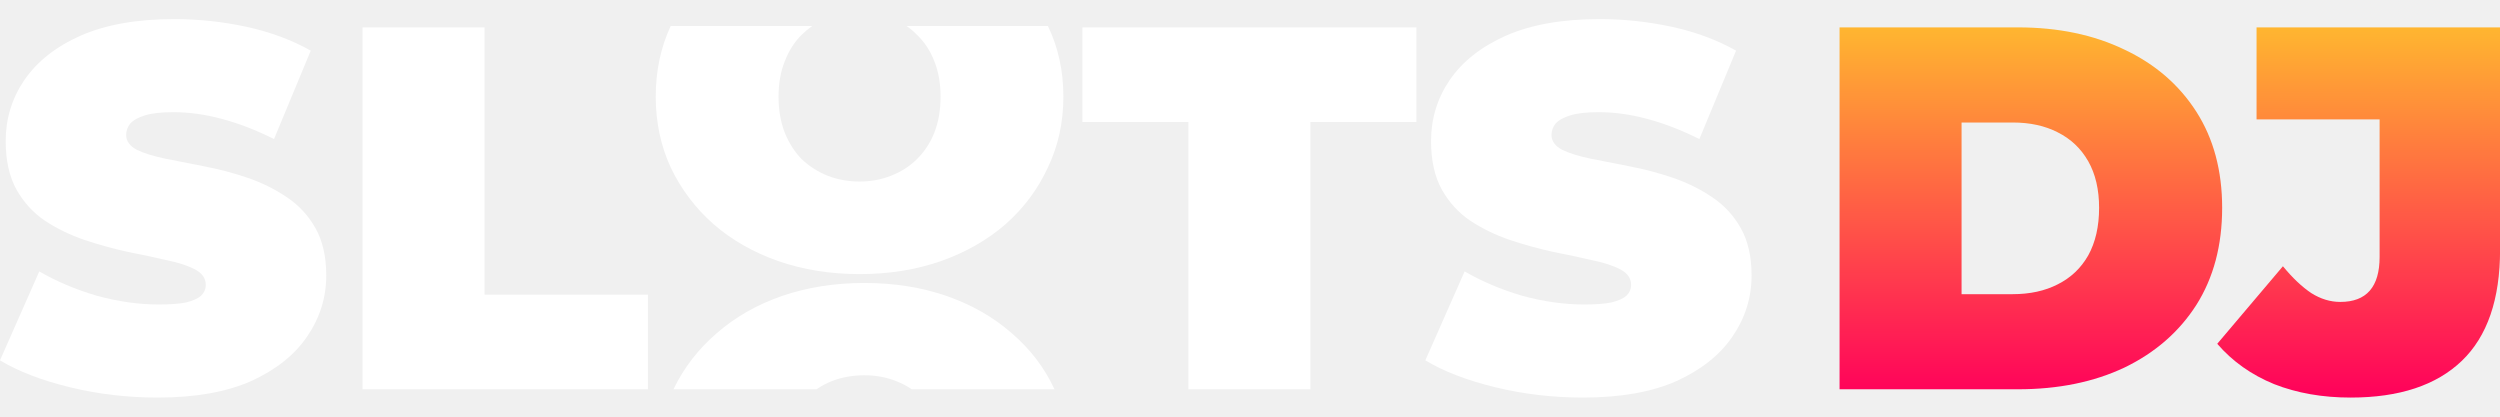
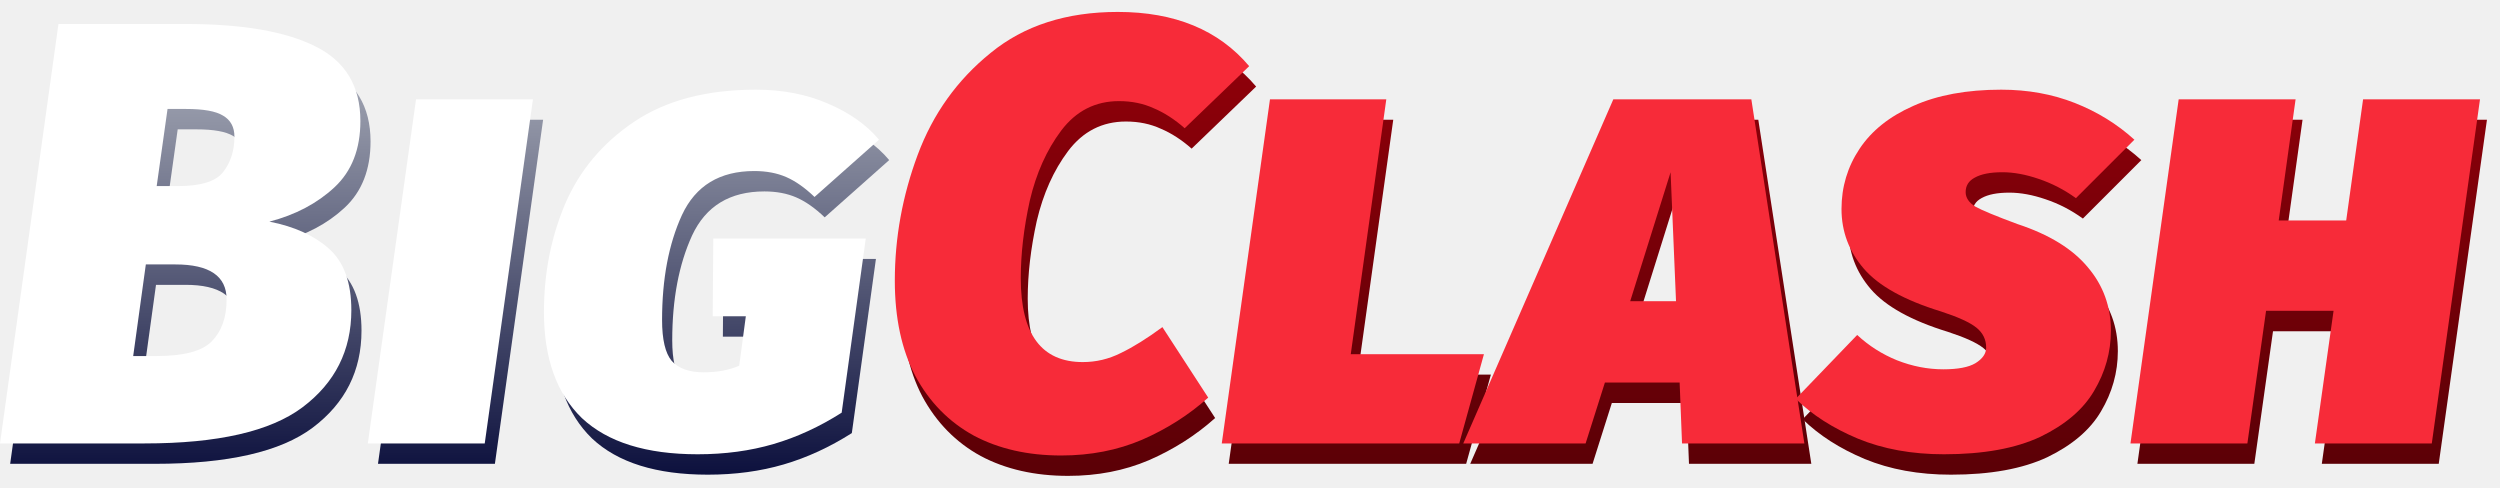
- <svg xmlns="http://www.w3.org/2000/svg" width="108" height="18" viewBox="0 0 108 18" fill="none">
-   <path fill-rule="evenodd" clip-rule="evenodd" d="M29.094 16.817C29.544 15.885 30.167 15.077 30.963 14.395C31.758 13.699 32.697 13.163 33.778 12.787C34.873 12.412 36.059 12.224 37.336 12.224C38.627 12.224 39.813 12.412 40.894 12.787C41.974 13.163 42.913 13.699 43.708 14.395C44.504 15.077 45.12 15.885 45.555 16.817H39.387C39.18 16.675 38.954 16.556 38.709 16.462C38.289 16.295 37.831 16.212 37.336 16.212C36.84 16.212 36.375 16.295 35.939 16.462C35.703 16.556 35.48 16.675 35.272 16.817H29.094Z" fill="white" />
-   <path fill-rule="evenodd" clip-rule="evenodd" d="M37.133 11.841C35.87 11.841 34.696 11.652 33.611 11.276C32.541 10.899 31.612 10.368 30.825 9.685C30.037 8.987 29.42 8.17 28.975 7.235C28.544 6.3 28.328 5.281 28.328 4.179C28.328 3.062 28.544 2.043 28.975 1.122H35.09C34.931 1.233 34.779 1.359 34.636 1.499C34.324 1.806 34.079 2.19 33.901 2.65C33.722 3.097 33.633 3.606 33.633 4.179C33.633 4.751 33.722 5.267 33.901 5.728C34.079 6.174 34.324 6.558 34.636 6.879C34.963 7.186 35.335 7.424 35.751 7.591C36.182 7.759 36.642 7.842 37.133 7.842C37.623 7.842 38.077 7.759 38.493 7.591C38.924 7.424 39.295 7.186 39.607 6.879C39.934 6.558 40.187 6.174 40.365 5.728C40.543 5.267 40.633 4.751 40.633 4.179C40.633 3.606 40.543 3.097 40.365 2.65C40.187 2.19 39.934 1.806 39.607 1.499C39.471 1.359 39.323 1.233 39.164 1.122H45.269C45.715 2.043 45.938 3.062 45.938 4.179C45.938 5.281 45.715 6.3 45.269 7.235C44.838 8.17 44.229 8.987 43.441 9.685C42.654 10.368 41.725 10.899 40.655 11.276C39.585 11.652 38.411 11.841 37.133 11.841Z" fill="white" />
-   <path d="M6.812 17.175C5.502 17.175 4.236 17.026 3.015 16.728C1.794 16.43 0.789 16.043 0 15.566L1.697 11.725C2.442 12.157 3.268 12.507 4.177 12.775C5.1 13.028 5.993 13.154 6.857 13.154C7.363 13.154 7.758 13.124 8.041 13.065C8.339 12.991 8.554 12.894 8.688 12.775C8.822 12.641 8.889 12.484 8.889 12.306C8.889 12.023 8.733 11.799 8.42 11.636C8.108 11.472 7.691 11.338 7.17 11.233C6.663 11.114 6.105 10.995 5.494 10.876C4.884 10.742 4.266 10.571 3.641 10.362C3.03 10.154 2.464 9.878 1.943 9.536C1.437 9.194 1.027 8.747 0.715 8.196C0.402 7.63 0.246 6.93 0.246 6.096C0.246 5.128 0.514 4.25 1.05 3.461C1.601 2.657 2.412 2.016 3.484 1.54C4.571 1.063 5.919 0.825 7.527 0.825C8.584 0.825 9.627 0.937 10.654 1.16C11.681 1.384 12.605 1.726 13.424 2.188L11.838 6.007C11.063 5.62 10.312 5.329 9.582 5.136C8.867 4.942 8.167 4.846 7.482 4.846C6.976 4.846 6.574 4.89 6.276 4.98C5.978 5.069 5.763 5.188 5.628 5.337C5.509 5.486 5.45 5.65 5.45 5.828C5.45 6.096 5.606 6.312 5.919 6.476C6.232 6.625 6.641 6.752 7.147 6.856C7.668 6.96 8.234 7.072 8.845 7.191C9.47 7.31 10.088 7.474 10.699 7.682C11.309 7.891 11.867 8.166 12.374 8.509C12.895 8.851 13.312 9.298 13.625 9.849C13.937 10.4 14.094 11.085 14.094 11.903C14.094 12.857 13.818 13.735 13.267 14.539C12.731 15.328 11.927 15.969 10.855 16.46C9.783 16.936 8.435 17.175 6.812 17.175Z" fill="white" />
-   <path d="M15.662 16.817V1.183H20.933V12.73H27.991V16.817H15.662Z" fill="white" />
-   <path d="M51.339 16.817V5.27H46.76V1.183H61.188V5.27H56.61V16.817H51.339Z" fill="white" />
-   <path d="M68.387 17.175C67.077 17.175 65.811 17.026 64.59 16.728C63.369 16.43 62.364 16.043 61.575 15.566L63.272 11.725C64.017 12.157 64.843 12.507 65.751 12.775C66.675 13.028 67.568 13.154 68.432 13.154C68.938 13.154 69.333 13.124 69.616 13.065C69.913 12.991 70.129 12.894 70.263 12.775C70.397 12.641 70.464 12.484 70.464 12.306C70.464 12.023 70.308 11.799 69.995 11.636C69.683 11.472 69.266 11.338 68.745 11.233C68.238 11.114 67.68 10.995 67.069 10.876C66.459 10.742 65.841 10.571 65.216 10.362C64.605 10.154 64.039 9.878 63.518 9.536C63.012 9.194 62.602 8.747 62.29 8.196C61.977 7.63 61.821 6.93 61.821 6.096C61.821 5.128 62.089 4.25 62.625 3.461C63.175 2.657 63.987 2.016 65.059 1.54C66.146 1.063 67.494 0.825 69.102 0.825C70.159 0.825 71.201 0.937 72.229 1.16C73.256 1.384 74.179 1.726 74.998 2.188L73.413 6.007C72.638 5.62 71.886 5.329 71.157 5.136C70.442 4.942 69.742 4.846 69.057 4.846C68.551 4.846 68.149 4.89 67.851 4.98C67.553 5.069 67.337 5.188 67.203 5.337C67.084 5.486 67.025 5.65 67.025 5.828C67.025 6.096 67.181 6.312 67.494 6.476C67.806 6.625 68.216 6.752 68.722 6.856C69.243 6.96 69.809 7.072 70.42 7.191C71.045 7.31 71.663 7.474 72.273 7.682C72.884 7.891 73.442 8.166 73.949 8.509C74.47 8.851 74.887 9.298 75.199 9.849C75.512 10.4 75.668 11.085 75.668 11.903C75.668 12.857 75.393 13.735 74.842 14.539C74.306 15.328 73.502 15.969 72.43 16.46C71.358 16.936 70.01 17.175 68.387 17.175Z" fill="white" />
-   <path d="M79.469 16.817V1.183H87.174C88.917 1.183 90.45 1.503 91.775 2.143C93.101 2.768 94.136 3.662 94.88 4.823C95.625 5.985 95.997 7.37 95.997 8.978C95.997 10.601 95.625 12 94.88 13.177C94.136 14.338 93.101 15.239 91.775 15.879C90.45 16.505 88.917 16.817 87.174 16.817H79.469ZM84.74 12.708H86.951C87.696 12.708 88.343 12.566 88.894 12.283C89.46 12 89.899 11.583 90.212 11.033C90.525 10.467 90.681 9.782 90.681 8.978C90.681 8.188 90.525 7.518 90.212 6.967C89.899 6.417 89.46 6 88.894 5.717C88.343 5.434 87.696 5.292 86.951 5.292H84.74V12.708Z" fill="url(#paint0_linear_8743_72117)" />
-   <path d="M101.548 17.175C100.327 17.175 99.225 16.981 98.242 16.594C97.259 16.192 96.44 15.611 95.785 14.852L98.622 11.502C99.039 12.008 99.448 12.395 99.85 12.663C100.252 12.916 100.669 13.043 101.101 13.043C102.233 13.043 102.799 12.395 102.799 11.1V5.158H97.483V1.183H108.003V10.787C108.003 12.931 107.452 14.532 106.35 15.589C105.248 16.646 103.647 17.175 101.548 17.175Z" fill="url(#paint1_linear_8743_72117)" />
+ <svg xmlns="http://www.w3.org/2000/svg" width="123" height="24" viewBox="0 0 123 24" fill="none">
+   <path d="M55.338 1.591C58.145 1.591 60.299 2.48 61.802 4.259L58.629 7.313C58.135 6.878 57.631 6.552 57.117 6.335C56.603 6.098 56.03 5.979 55.397 5.979C54.231 5.979 53.282 6.463 52.551 7.432C51.839 8.381 51.325 9.527 51.009 10.871C50.712 12.216 50.564 13.491 50.564 14.696C50.564 17.444 51.582 18.818 53.618 18.818C54.27 18.818 54.893 18.669 55.486 18.373C56.099 18.076 56.781 17.651 57.532 17.098L59.785 20.567C58.837 21.417 57.749 22.109 56.524 22.643C55.318 23.157 53.994 23.413 52.551 23.413C50.91 23.413 49.477 23.087 48.251 22.435C47.026 21.763 46.067 20.785 45.375 19.5C44.703 18.215 44.367 16.653 44.367 14.815C44.367 12.7 44.743 10.634 45.494 8.618C46.245 6.602 47.441 4.931 49.082 3.607C50.722 2.263 52.808 1.591 55.338 1.591Z" fill="url(#paint0_linear_8831_120478)" />
+   <path d="M68.548 5.89L66.798 18.432H73.351L72.135 22.82H60.453L62.825 5.89H68.548Z" fill="url(#paint1_linear_8831_120478)" />
+   <path d="M83.098 22.82L82.979 19.826H79.303L78.354 22.82H72.335L79.718 5.89H86.508L89.117 22.82H83.098ZM80.548 15.823H82.801L82.535 9.478L80.548 15.823Z" fill="url(#paint2_linear_8831_120478)" />
+   <path d="M98.802 5.416C100.106 5.416 101.312 5.633 102.419 6.068C103.526 6.503 104.504 7.106 105.354 7.877L102.478 10.753C101.905 10.338 101.292 10.021 100.64 9.804C100.007 9.587 99.414 9.478 98.861 9.478C98.268 9.478 97.813 9.567 97.497 9.745C97.2 9.903 97.052 10.14 97.052 10.456C97.052 10.733 97.21 10.97 97.527 11.168C97.843 11.346 98.535 11.632 99.602 12.028C101.164 12.542 102.32 13.253 103.071 14.163C103.822 15.052 104.198 16.09 104.198 17.276C104.198 18.323 103.921 19.312 103.368 20.241C102.834 21.15 101.954 21.901 100.729 22.494C99.503 23.068 97.922 23.354 95.985 23.354C94.403 23.354 92.99 23.097 91.745 22.583C90.519 22.069 89.501 21.417 88.691 20.626L91.715 17.483C92.288 18.017 92.941 18.432 93.672 18.729C94.423 19.025 95.184 19.174 95.955 19.174C96.667 19.174 97.191 19.075 97.527 18.877C97.882 18.66 98.06 18.403 98.06 18.106C98.06 17.711 97.902 17.385 97.586 17.128C97.27 16.871 96.686 16.604 95.837 16.327C94.038 15.774 92.773 15.072 92.041 14.222C91.31 13.372 90.944 12.393 90.944 11.287C90.944 10.199 91.241 9.211 91.834 8.321C92.427 7.432 93.306 6.73 94.473 6.216C95.659 5.683 97.102 5.416 98.802 5.416Z" fill="url(#paint3_linear_8831_120478)" />
+   <path d="M122.358 5.89L119.986 22.82H114.233L115.153 16.297H111.832L110.913 22.82H105.16L107.532 5.89H113.285L112.454 11.85H115.775L116.605 5.89H122.358Z" fill="url(#paint4_linear_8831_120478)" />
+   <path d="M13.754 11.909C14.979 12.146 15.958 12.591 16.689 13.243C17.421 13.896 17.786 14.904 17.786 16.267C17.786 18.244 16.986 19.835 15.384 21.041C13.803 22.227 11.214 22.82 7.616 22.82H0.5L3.376 2.184H9.632C12.419 2.184 14.544 2.549 16.007 3.281C17.49 4.012 18.231 5.238 18.231 6.957C18.231 8.341 17.806 9.428 16.956 10.219C16.106 11.009 15.039 11.573 13.754 11.909ZM9.247 10.159C10.374 10.159 11.115 9.932 11.471 9.478C11.846 9.003 12.034 8.42 12.034 7.728C12.034 7.254 11.846 6.908 11.471 6.69C11.115 6.473 10.512 6.364 9.662 6.364H8.743L8.209 10.159H9.247ZM8.209 18.521C9.533 18.521 10.433 18.284 10.907 17.809C11.401 17.315 11.649 16.623 11.649 15.734C11.649 14.587 10.808 14.014 9.128 14.014H7.675L7.053 18.521H8.209Z" fill="url(#paint5_linear_8831_120478)" />
+   <path d="M26.721 5.89L24.349 22.82H18.597L20.969 5.89H26.721Z" fill="url(#paint6_linear_8831_120478)" />
+   <path d="M37.699 5.415C39.004 5.415 40.18 5.643 41.228 6.097C42.295 6.552 43.135 7.145 43.748 7.876L40.575 10.693C40.101 10.239 39.636 9.912 39.182 9.715C38.727 9.517 38.203 9.418 37.61 9.418C35.91 9.418 34.724 10.14 34.052 11.583C33.4 13.006 33.074 14.726 33.074 16.742C33.074 17.71 33.232 18.383 33.548 18.758C33.884 19.134 34.408 19.322 35.12 19.322C35.792 19.322 36.375 19.213 36.869 18.995L37.195 16.564H35.565L35.594 12.739H43.096L41.91 21.308C40.822 22 39.706 22.514 38.559 22.85C37.413 23.186 36.167 23.354 34.823 23.354C32.293 23.354 30.395 22.761 29.13 21.575C27.885 20.369 27.262 18.63 27.262 16.357C27.262 14.459 27.608 12.69 28.3 11.049C29.012 9.389 30.148 8.035 31.71 6.987C33.272 5.939 35.268 5.415 37.699 5.415Z" fill="url(#paint7_linear_8831_120478)" />
+   <path d="M13.254 10.905C14.479 11.142 15.458 11.587 16.189 12.239C16.921 12.892 17.286 13.9 17.286 15.264C17.286 17.241 16.486 18.832 14.884 20.038C13.303 21.224 10.714 21.817 7.116 21.817H0L2.876 1.18H9.132C11.919 1.18 14.044 1.546 15.507 2.277C16.99 3.008 17.731 4.234 17.731 5.954C17.731 7.337 17.306 8.424 16.456 9.215C15.606 10.006 14.539 10.569 13.254 10.905ZM8.747 9.156C9.874 9.156 10.615 8.929 10.971 8.474C11.346 8 11.534 7.416 11.534 6.725C11.534 6.25 11.346 5.904 10.971 5.687C10.615 5.469 10.012 5.361 9.162 5.361H8.243L7.709 9.156H8.747ZM7.709 17.517C9.033 17.517 9.933 17.28 10.407 16.806C10.901 16.311 11.149 15.62 11.149 14.73C11.149 13.584 10.308 13.01 8.628 13.01H7.175L6.553 17.517H7.709Z" fill="white" />
+   <path d="M26.221 4.886L23.849 21.817H18.097L20.469 4.886H26.221Z" fill="white" />
+   <path d="M37.199 4.412C38.504 4.412 39.68 4.639 40.728 5.094C41.795 5.548 42.635 6.141 43.248 6.873L40.075 9.69C39.601 9.235 39.136 8.909 38.682 8.711C38.227 8.513 37.703 8.415 37.11 8.415C35.41 8.415 34.224 9.136 33.552 10.579C32.9 12.002 32.574 13.722 32.574 15.738C32.574 16.707 32.732 17.379 33.048 17.755C33.384 18.13 33.908 18.318 34.62 18.318C35.292 18.318 35.875 18.209 36.369 17.992L36.695 15.56H35.065L35.094 11.735H42.596L41.41 20.304C40.322 20.996 39.206 21.51 38.059 21.846C36.913 22.182 35.667 22.35 34.323 22.35C31.793 22.35 29.895 21.757 28.63 20.571C27.385 19.366 26.762 17.626 26.762 15.353C26.762 13.455 27.108 11.686 27.8 10.045C28.512 8.385 29.648 7.031 31.21 5.983C32.772 4.936 34.768 4.412 37.199 4.412Z" fill="white" />
+   <path d="M54.996 0.587C57.803 0.587 59.958 1.476 61.46 3.255L58.287 6.309C57.793 5.875 57.289 5.548 56.775 5.331C56.261 5.094 55.688 4.975 55.055 4.975C53.889 4.975 52.94 5.459 52.209 6.428C51.497 7.377 50.983 8.523 50.667 9.867C50.371 11.212 50.222 12.487 50.222 13.692C50.222 16.44 51.24 17.814 53.276 17.814C53.929 17.814 54.551 17.666 55.144 17.369C55.757 17.073 56.439 16.648 57.19 16.094L59.444 19.563C58.495 20.413 57.408 21.105 56.182 21.639C54.976 22.153 53.652 22.41 52.209 22.41C50.568 22.41 49.135 22.083 47.91 21.431C46.684 20.759 45.725 19.781 45.033 18.496C44.361 17.211 44.025 15.649 44.025 13.811C44.025 11.696 44.401 9.63 45.152 7.614C45.903 5.598 47.099 3.928 48.74 2.603C50.38 1.259 52.466 0.587 54.996 0.587Z" fill="#F72B39" />
+   <path d="M68.206 4.886L66.457 17.428H73.009L71.794 21.817H60.111L62.483 4.886H68.206Z" fill="#F72B39" />
+   <path d="M82.756 21.817L82.638 18.822H78.961L78.012 21.817H71.993L79.376 4.886H86.166L88.775 21.817H82.756ZM80.206 14.819H82.46L82.193 8.474L80.206 14.819Z" fill="#F72B39" />
+   <path d="M98.46 4.412C99.764 4.412 100.97 4.629 102.077 5.064C103.184 5.499 104.162 6.102 105.012 6.873L102.136 9.749C101.563 9.334 100.95 9.018 100.298 8.8C99.665 8.583 99.073 8.474 98.519 8.474C97.926 8.474 97.471 8.563 97.155 8.741C96.859 8.899 96.71 9.136 96.71 9.452C96.71 9.729 96.868 9.966 97.185 10.164C97.501 10.342 98.193 10.629 99.26 11.024C100.822 11.538 101.978 12.249 102.729 13.159C103.481 14.048 103.856 15.086 103.856 16.272C103.856 17.32 103.579 18.308 103.026 19.237C102.492 20.146 101.613 20.897 100.387 21.49C99.162 22.064 97.58 22.35 95.643 22.35C94.062 22.35 92.648 22.093 91.403 21.579C90.177 21.065 89.159 20.413 88.349 19.622L91.373 16.48C91.947 17.013 92.599 17.428 93.33 17.725C94.081 18.021 94.842 18.17 95.613 18.17C96.325 18.17 96.849 18.071 97.185 17.873C97.541 17.656 97.719 17.399 97.719 17.102C97.719 16.707 97.56 16.381 97.244 16.124C96.928 15.867 96.345 15.6 95.495 15.323C93.696 14.77 92.431 14.068 91.7 13.218C90.968 12.368 90.602 11.389 90.602 10.283C90.602 9.195 90.899 8.207 91.492 7.318C92.085 6.428 92.965 5.726 94.131 5.212C95.317 4.679 96.76 4.412 98.46 4.412Z" fill="#F72B39" />
+   <path d="M122.016 4.886L119.644 21.817H113.892L114.811 15.293H111.49L110.571 21.817H104.819L107.191 4.886H112.943L112.113 10.846H115.433L116.264 4.886H122.016Z" fill="#F72B39" />
  <defs>
-     <linearGradient id="paint0_linear_8743_72117" x1="93.736" y1="1.183" x2="93.736" y2="17.175" gradientUnits="userSpaceOnUse">
-       <stop stop-color="#FFB630" />
-       <stop offset="1" stop-color="#FF005B" />
+     <linearGradient id="paint0_linear_8831_120478" x1="83.005" y1="1.499" x2="83.005" y2="24.075" gradientUnits="userSpaceOnUse">
+       <stop stop-color="#93000A" />
+       <stop offset="1" stop-color="#590006" />
    </linearGradient>
-     <linearGradient id="paint1_linear_8743_72117" x1="93.736" y1="1.183" x2="93.736" y2="17.175" gradientUnits="userSpaceOnUse">
-       <stop stop-color="#FFB630" />
-       <stop offset="1" stop-color="#FF005B" />
+     <linearGradient id="paint1_linear_8831_120478" x1="83.005" y1="1.499" x2="83.005" y2="24.075" gradientUnits="userSpaceOnUse">
+       <stop stop-color="#93000A" />
+       <stop offset="1" stop-color="#590006" />
+     </linearGradient>
+     <linearGradient id="paint2_linear_8831_120478" x1="83.005" y1="1.499" x2="83.005" y2="24.075" gradientUnits="userSpaceOnUse">
+       <stop stop-color="#93000A" />
+       <stop offset="1" stop-color="#590006" />
+     </linearGradient>
+     <linearGradient id="paint3_linear_8831_120478" x1="83.005" y1="1.499" x2="83.005" y2="24.075" gradientUnits="userSpaceOnUse">
+       <stop stop-color="#93000A" />
+       <stop offset="1" stop-color="#590006" />
+     </linearGradient>
+     <linearGradient id="paint4_linear_8831_120478" x1="83.005" y1="1.499" x2="83.005" y2="24.075" gradientUnits="userSpaceOnUse">
+       <stop stop-color="#93000A" />
+       <stop offset="1" stop-color="#590006" />
+     </linearGradient>
+     <linearGradient id="paint5_linear_8831_120478" x1="22.053" y1="-0.131" x2="22.053" y2="24.576" gradientUnits="userSpaceOnUse">
+       <stop stop-color="#BEC2C9" />
+       <stop offset="1" stop-color="#030736" />
+     </linearGradient>
+     <linearGradient id="paint6_linear_8831_120478" x1="22.053" y1="-0.131" x2="22.053" y2="24.576" gradientUnits="userSpaceOnUse">
+       <stop stop-color="#BEC2C9" />
+       <stop offset="1" stop-color="#030736" />
+     </linearGradient>
+     <linearGradient id="paint7_linear_8831_120478" x1="22.053" y1="-0.131" x2="22.053" y2="24.576" gradientUnits="userSpaceOnUse">
+       <stop stop-color="#BEC2C9" />
+       <stop offset="1" stop-color="#030736" />
    </linearGradient>
  </defs>
</svg>
